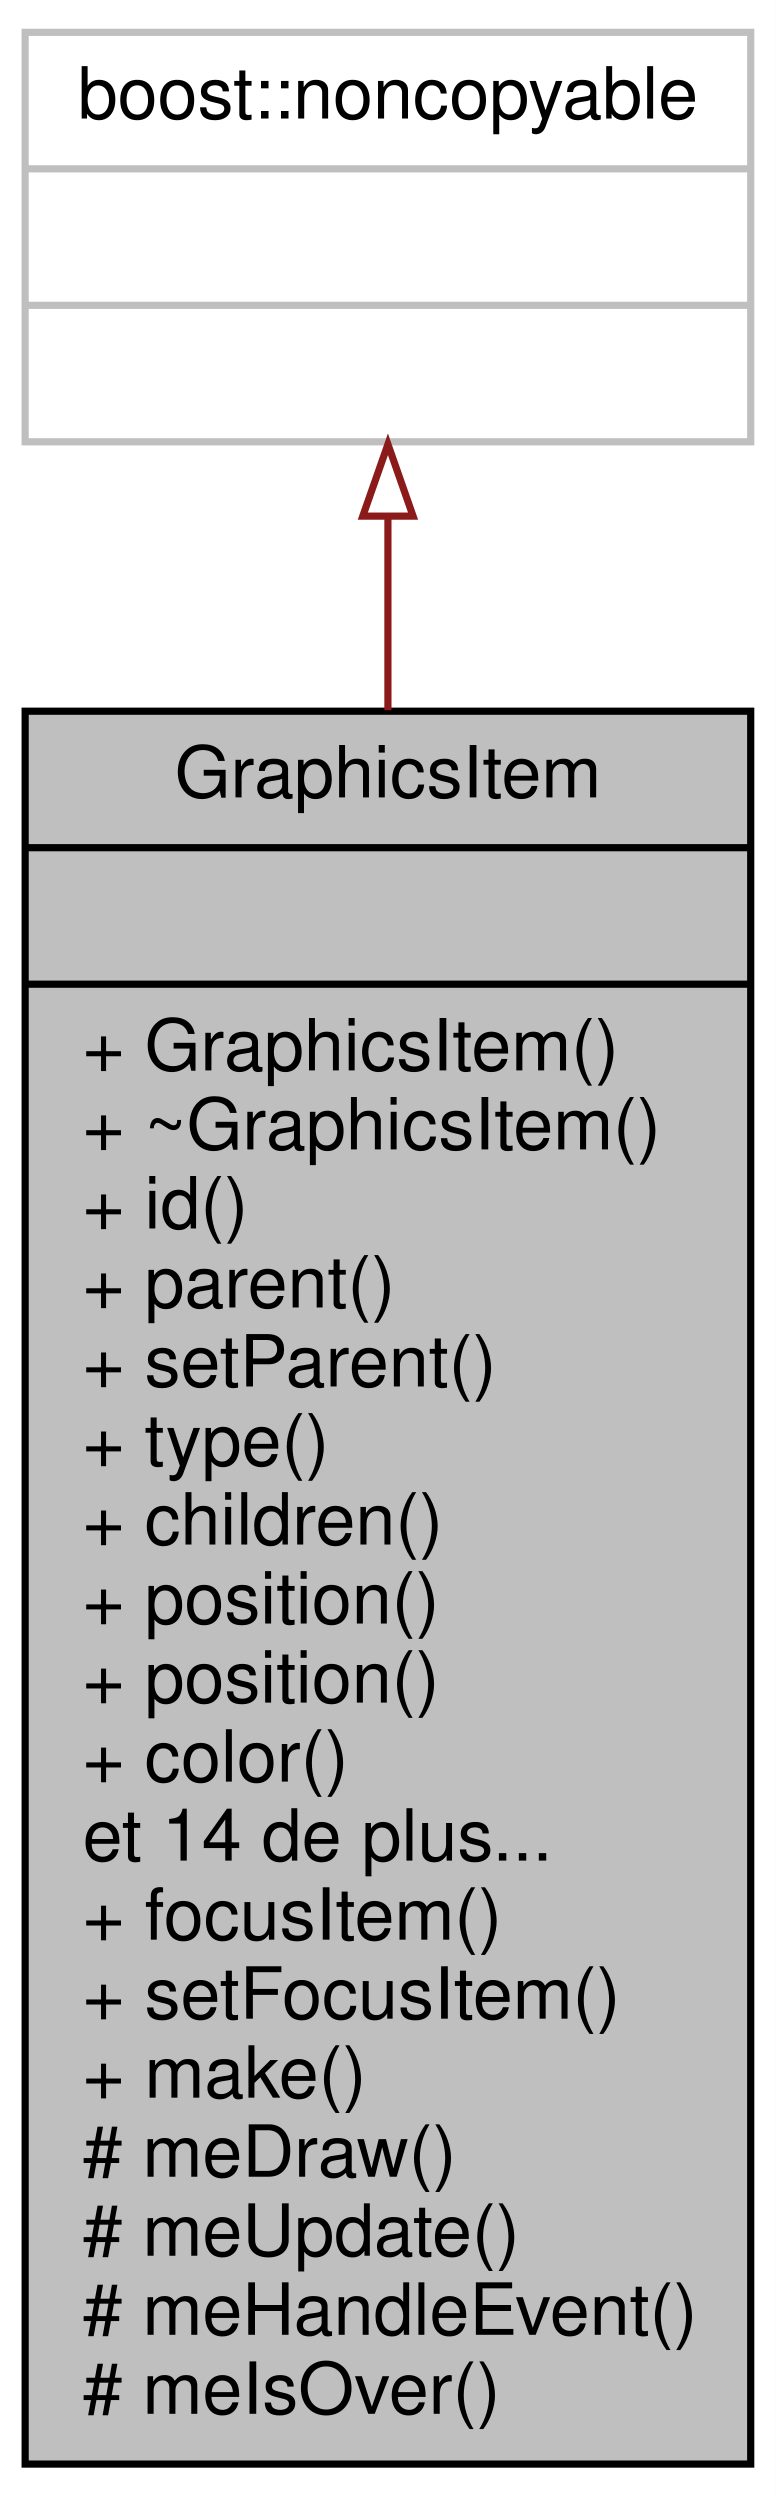
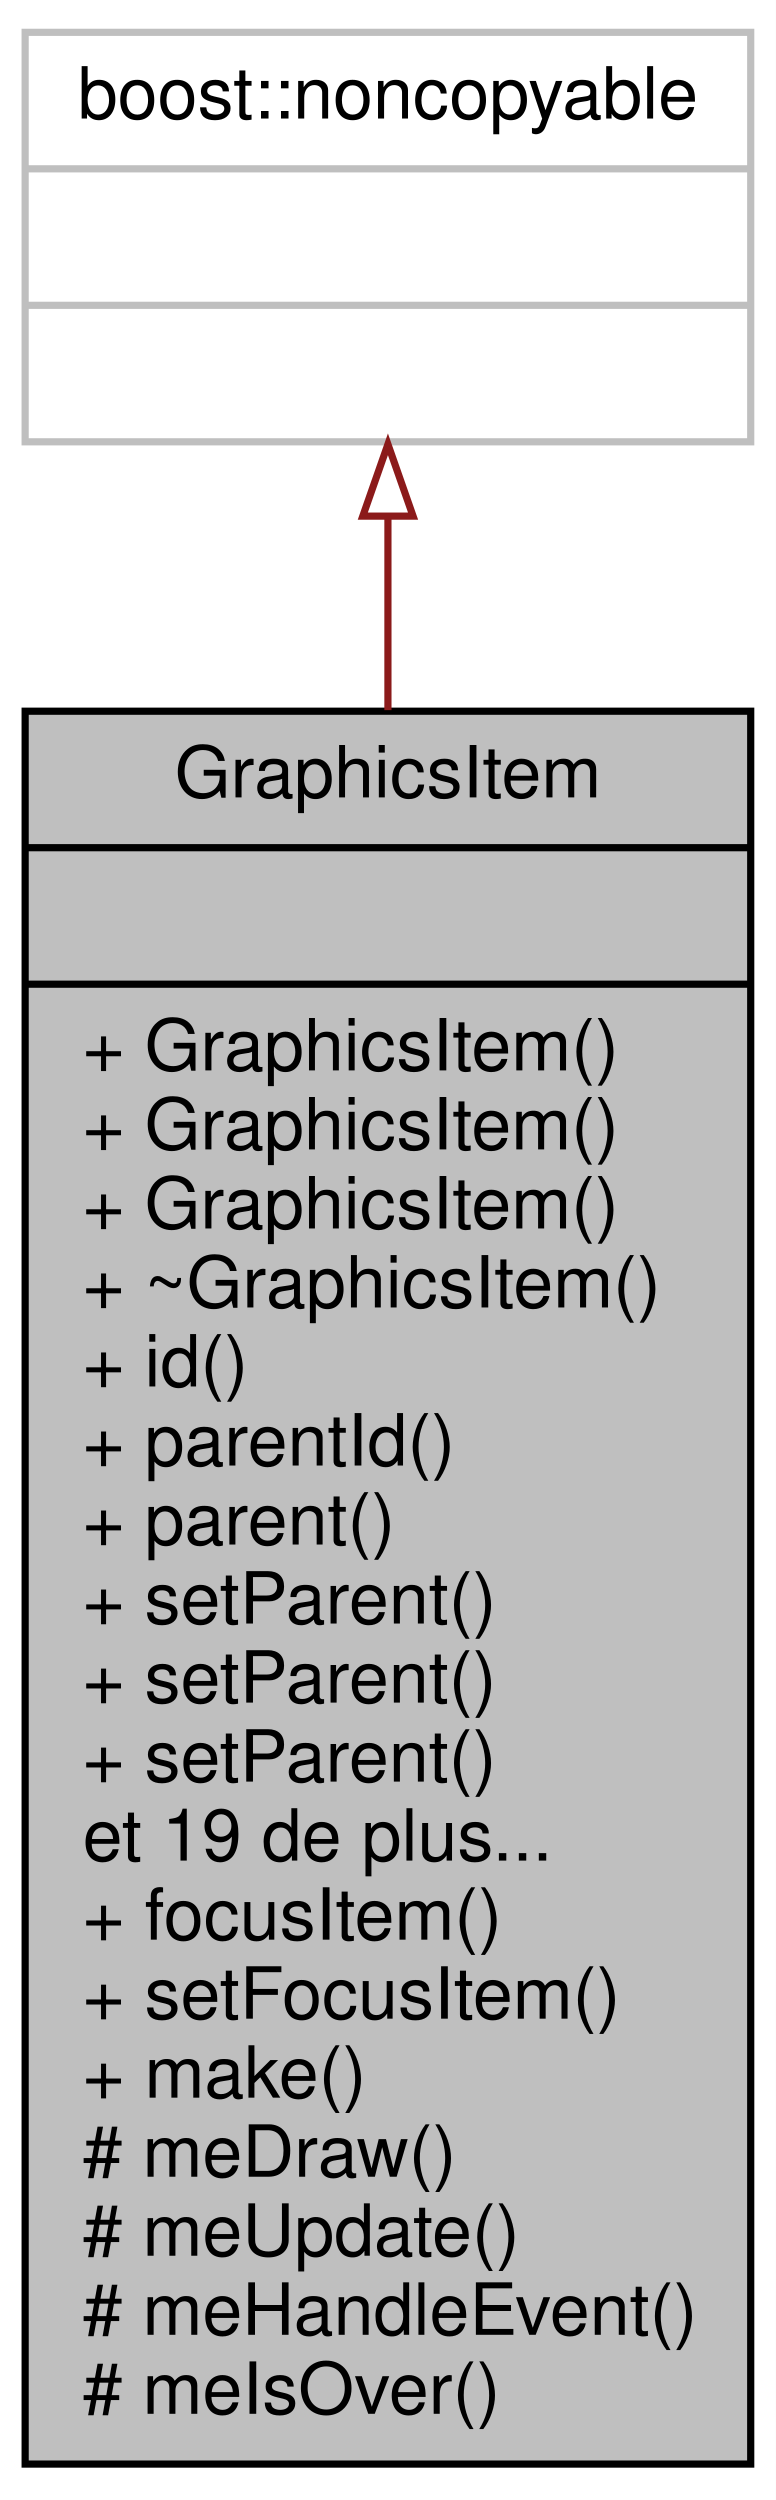
<svg xmlns="http://www.w3.org/2000/svg" width="108pt" height="348pt" viewBox="0.00 0.00 108.00 348.00">
  <g id="graph0" class="graph" transform="scale(1 1) rotate(0) translate(4 344)">
    <polygon fill="white" stroke="none" points="-4,4 -4,-344 104,-344 104,4 -4,4" />
    <g id="node1" class="node">
      <polygon fill="#bfbfbf" stroke="black" points="-0.5,-1 -0.5,-245 100.5,-245 100.5,-1 -0.5,-1" />
      <text text-anchor="middle" x="50" y="-233" font-family="Helvetica,sans-Serif" font-size="10.00">GraphicsItem</text>
      <polyline fill="none" stroke="black" points="-0.5,-226 100.5,-226 " />
      <text text-anchor="middle" x="50" y="-214" font-family="Helvetica,sans-Serif" font-size="10.00"> </text>
      <polyline fill="none" stroke="black" points="-0.5,-207 100.5,-207 " />
      <text text-anchor="start" x="7.5" y="-195" font-family="Helvetica,sans-Serif" font-size="10.00">+ GraphicsItem()</text>
-       <text text-anchor="start" x="7.5" y="-184" font-family="Helvetica,sans-Serif" font-size="10.00">+ ~GraphicsItem()</text>
-       <text text-anchor="start" x="7.5" y="-173" font-family="Helvetica,sans-Serif" font-size="10.00">+ id()</text>
-       <text text-anchor="start" x="7.5" y="-162" font-family="Helvetica,sans-Serif" font-size="10.00">+ parent()</text>
-       <text text-anchor="start" x="7.5" y="-151" font-family="Helvetica,sans-Serif" font-size="10.00">+ setParent()</text>
-       <text text-anchor="start" x="7.5" y="-140" font-family="Helvetica,sans-Serif" font-size="10.00">+ type()</text>
-       <text text-anchor="start" x="7.5" y="-129" font-family="Helvetica,sans-Serif" font-size="10.00">+ children()</text>
-       <text text-anchor="start" x="7.5" y="-118" font-family="Helvetica,sans-Serif" font-size="10.00">+ position()</text>
-       <text text-anchor="start" x="7.5" y="-107" font-family="Helvetica,sans-Serif" font-size="10.00">+ position()</text>
-       <text text-anchor="start" x="7.5" y="-96" font-family="Helvetica,sans-Serif" font-size="10.00">+ color()</text>
-       <text text-anchor="start" x="7.5" y="-85" font-family="Helvetica,sans-Serif" font-size="10.00">et 14 de plus...</text>
+       <text text-anchor="start" x="7.5" y="-184" font-family="Helvetica,sans-Serif" font-size="10.00">+ GraphicsItem()</text>
+       <text text-anchor="start" x="7.5" y="-173" font-family="Helvetica,sans-Serif" font-size="10.00">+ GraphicsItem()</text>
+       <text text-anchor="start" x="7.5" y="-162" font-family="Helvetica,sans-Serif" font-size="10.00">+ ~GraphicsItem()</text>
+       <text text-anchor="start" x="7.5" y="-151" font-family="Helvetica,sans-Serif" font-size="10.00">+ id()</text>
+       <text text-anchor="start" x="7.5" y="-140" font-family="Helvetica,sans-Serif" font-size="10.00">+ parentId()</text>
+       <text text-anchor="start" x="7.5" y="-129" font-family="Helvetica,sans-Serif" font-size="10.00">+ parent()</text>
+       <text text-anchor="start" x="7.5" y="-118" font-family="Helvetica,sans-Serif" font-size="10.00">+ setParent()</text>
+       <text text-anchor="start" x="7.5" y="-107" font-family="Helvetica,sans-Serif" font-size="10.00">+ setParent()</text>
+       <text text-anchor="start" x="7.5" y="-96" font-family="Helvetica,sans-Serif" font-size="10.00">+ setParent()</text>
+       <text text-anchor="start" x="7.5" y="-85" font-family="Helvetica,sans-Serif" font-size="10.00">et 19 de plus...</text>
      <text text-anchor="start" x="7.5" y="-74" font-family="Helvetica,sans-Serif" font-size="10.00">+ focusItem()</text>
      <text text-anchor="start" x="7.5" y="-63" font-family="Helvetica,sans-Serif" font-size="10.00">+ setFocusItem()</text>
      <text text-anchor="start" x="7.5" y="-52" font-family="Helvetica,sans-Serif" font-size="10.00">+ make()</text>
      <text text-anchor="start" x="7.5" y="-41" font-family="Helvetica,sans-Serif" font-size="10.00"># meDraw()</text>
      <text text-anchor="start" x="7.5" y="-30" font-family="Helvetica,sans-Serif" font-size="10.00"># meUpdate()</text>
      <text text-anchor="start" x="7.5" y="-19" font-family="Helvetica,sans-Serif" font-size="10.00"># meHandleEvent()</text>
      <text text-anchor="start" x="7.5" y="-8" font-family="Helvetica,sans-Serif" font-size="10.00"># meIsOver()</text>
    </g>
    <g id="node2" class="node">
      <polygon fill="white" stroke="#bfbfbf" points="-0.5,-282.5 -0.5,-339.5 100.5,-339.5 100.5,-282.5 -0.5,-282.5" />
      <text text-anchor="middle" x="50" y="-327.5" font-family="Helvetica,sans-Serif" font-size="10.00">boost::noncopyable</text>
      <polyline fill="none" stroke="#bfbfbf" points="-0.5,-320.5 100.5,-320.5 " />
      <text text-anchor="middle" x="50" y="-308.5" font-family="Helvetica,sans-Serif" font-size="10.00"> </text>
      <polyline fill="none" stroke="#bfbfbf" points="-0.5,-301.5 100.5,-301.5 " />
      <text text-anchor="middle" x="50" y="-289.5" font-family="Helvetica,sans-Serif" font-size="10.00"> </text>
    </g>
    <g id="edge1" class="edge">
      <path fill="none" stroke="#8b1a1a" d="M50,-271.933C50,-263.741 50,-254.663 50,-245.15" />
      <polygon fill="none" stroke="#8b1a1a" points="46.5,-272.154 50,-282.154 53.5,-272.154 46.5,-272.154" />
    </g>
  </g>
</svg>
